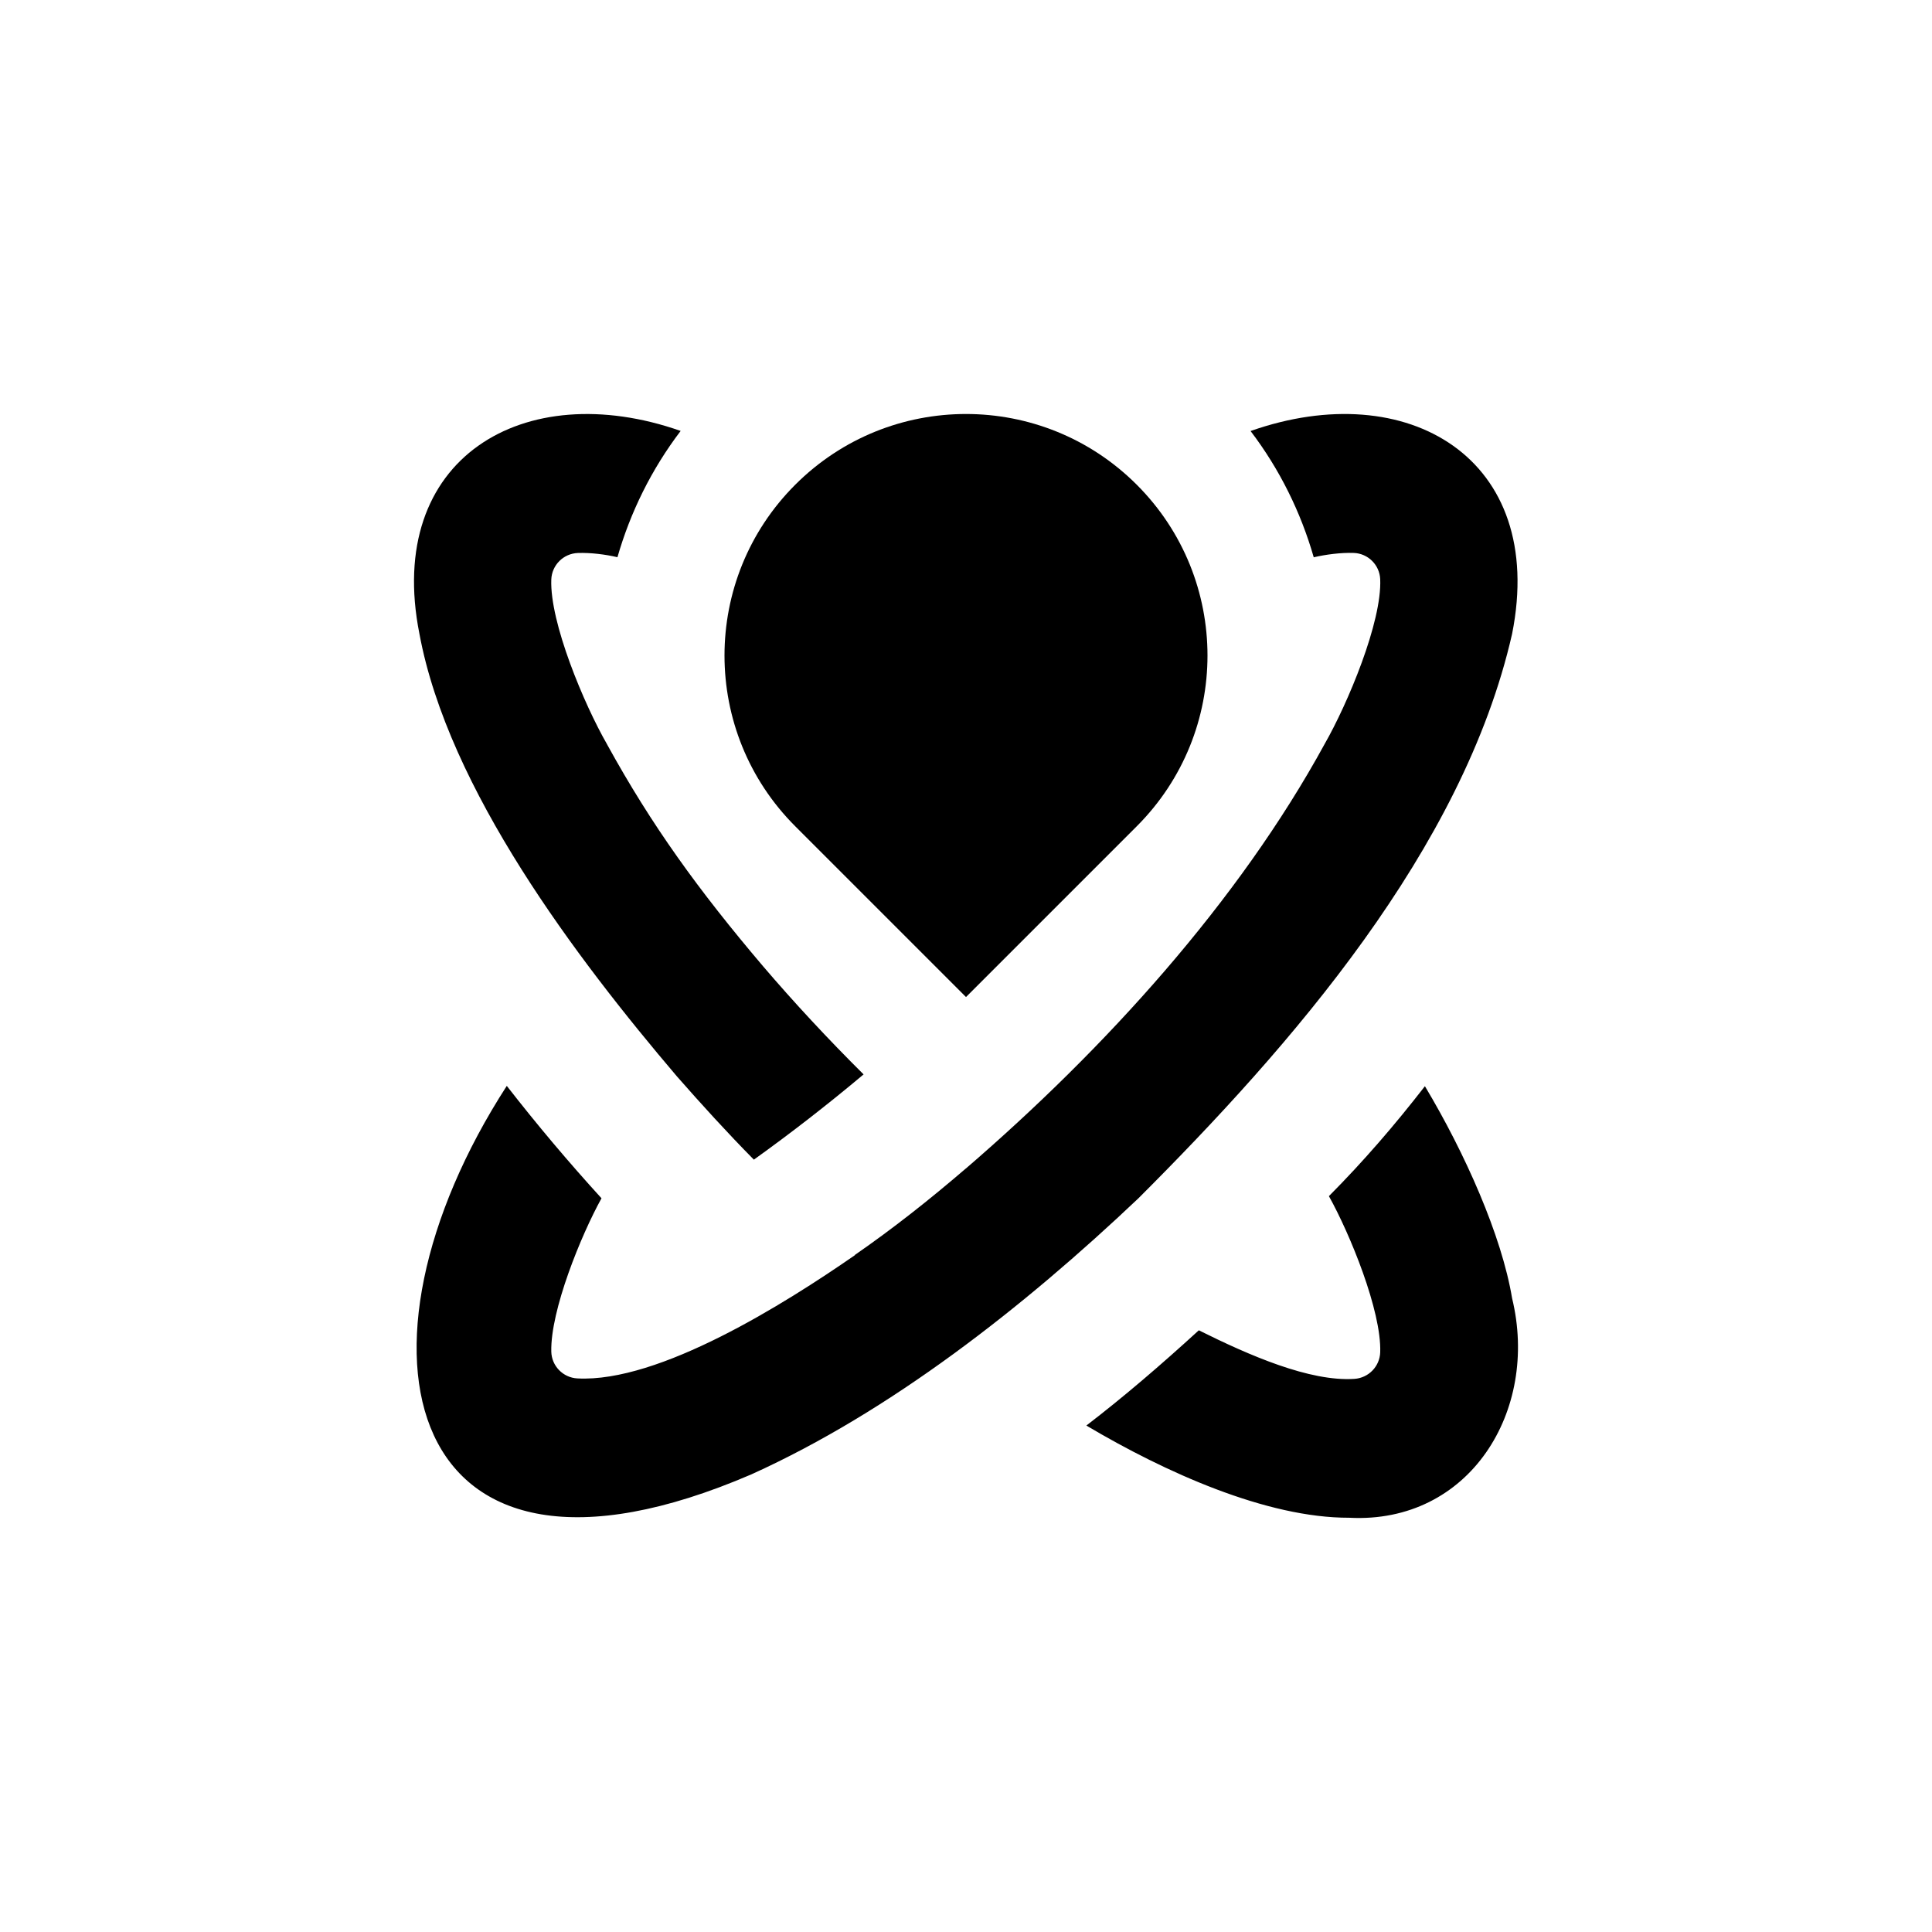
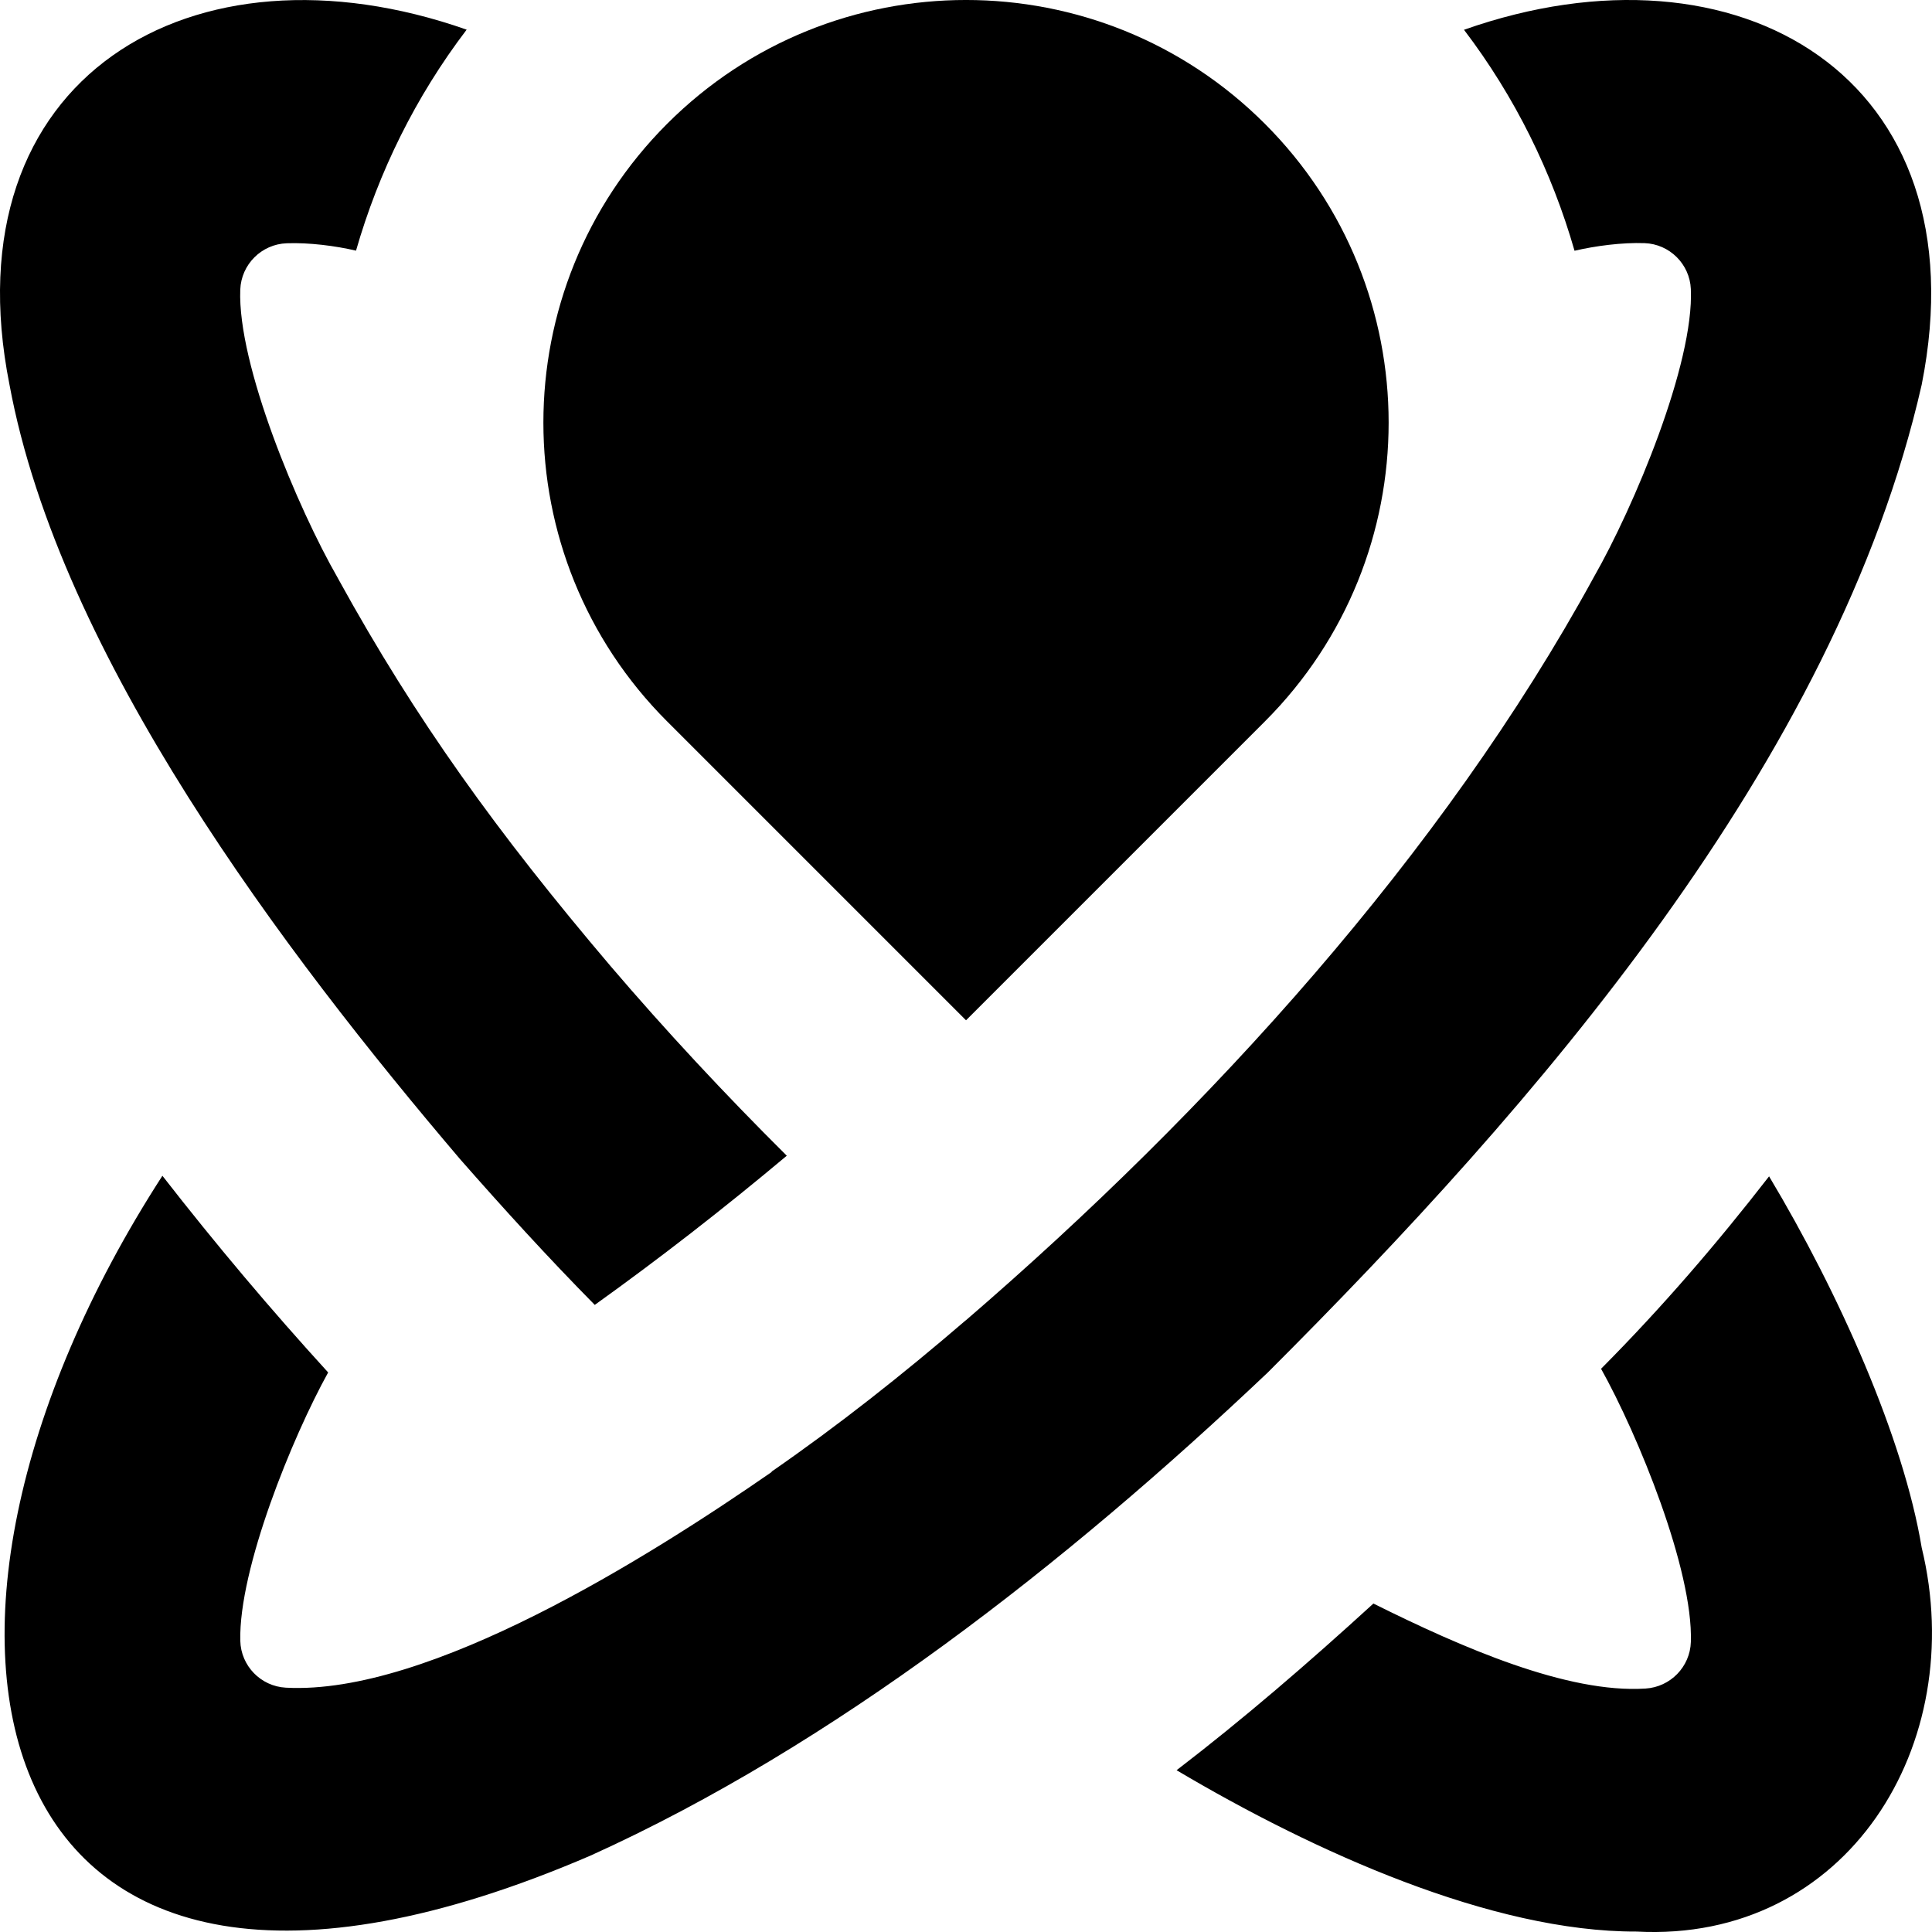
- <svg xmlns="http://www.w3.org/2000/svg" id="Layer_1" data-name="Layer 1" viewBox="0 0 14000 14000">
-   <path d="M4404.94,5404.751c.199.399.416.797.639,1.199-.22-.4-.429-.8-.639-1.199ZM4398.37,5392.558c.01.02.02.04.02.05.02.02.04.05.05.07-.02-.04-.05-.08-.07-.12ZM10957.228,9407.809c-75.302-453.82-341.312-1051.686-631.766-1536.839-217.582,280.413-443.701,543.126-695.663,796.784,151.961,272.227,381.52,831.339,371.786,1131.071-3.35,103.137-84.599,186.384-187.483,193.036-323.691,20.928-761.151-169.809-1126.964-352.011-274.089,250.37-539.731,478.972-815.028,690.203,570.855,338.567,1305.542,669.742,1904.466,668.083,872.776,46.267,1378.684-776.203,1180.653-1590.326ZM8249.159,8683.565c1101.913-1101.012,2353.036-2527.312,2708.111-4090.57,253.937-1273.8-760.347-1869.981-1895.16-1469.666,211.65,278.234,364.227,589.34,457.731,914.987,86.81-20.202,196.931-34.809,289.995-31.502,103.339,3.673,186.935,86.382,191.607,189.774,13.966,309.071-235.737,902.803-402.138,1193.841,0,.01-.01.02-.01.03l-.05.08c-624.448,1143.091-1591.894,2208.424-2600.297,3077.066l-.23-.2c-263.644,226.463-526.161,433.987-804.244,626.569.399.35.799.7,1.198,1.049-509.316,353.049-1419.467,925.336-2012.134,893.445-103.825-5.587-186.238-90.186-188.678-194.227-6.979-297.532,215.641-843.718,363.839-1111.118-237.053-259.944-464.71-529.693-686.316-814.384-1228.34,1900.325-772.837,3911.207,1772.961,2814.863,1004.953-454.636,1968.005-1208.057,2803.816-2000.039ZM5528.218,7000.388c-468.171-551.205-806.891-1020.884-1125.165-1599.134h-.01c-.002-.027-.021-.045-.03-.08h-.01c-.002-.032-.042-.052-.04-.09,0,0-.01,0-.01-.01-1.466-2.7-3.08-5.726-4.563-8.465.02.02.04.05.05.07-165.01-287.237-415.647-882.63-403.531-1193.469,4.08-104.666,88.128-188.311,192.713-192.042,92.114-3.285,200.694,10.47,286.628,30.62,93.583-325.697,246.27-636.853,458.06-915.097-1134.645-398.535-2146.496,196.565-1892.981,1470.309,208.76,1126.245,1140.555,2354.145,1865.302,3206.202-1.248,1.769,1.238-1.769,0,0,177.92,202.676,363.179,406.522,558.174,604.082,267.299-191.503,530.824-396.108,795.107-617.744-259.101-257.466-503.733-520.638-729.693-785.15ZM4420.597,5433.865c.849,1.569,1.717,3.178,2.596,4.827-.859-1.589-1.727-3.198-2.596-4.827ZM4457.404,5502.267c.929,1.699,1.837,3.398,2.736,5.077-.899-1.649-1.807-3.348-2.736-5.077ZM4403.013,5401.173c-.01-.01-.02-.03-.03-.04.01.01.02.03.02.04.02.03.03.05.04.07-.01-.02-.02-.04-.03-.07ZM4404.94,5404.751c.199.399.416.797.639,1.199-.22-.4-.429-.8-.639-1.199Z" />
-   <path d="M5762.563,5987.439c-683.418-683.42-683.418-1791.461,0-2474.878,683.418-683.418,1791.458-683.418,2474.879,0,683.411,683.416,683.411,1791.457,0,2474.878l-1237.441,1237.441-1237.438-1237.441Z" />
+ <svg xmlns="http://www.w3.org/2000/svg" id="Layer_1" version="1.1" viewBox="0 0 8000 8000">
+   <path d="M1404.9,2404.8c.2.4.4.8.6,1.2-.2-.4-.4-.8-.6-1.2ZM1398.4,2392.6s0,0,0,0c0,0,0,0,0,0,0,0,0,0,0-.1ZM7957.2,6407.8c-75.3-453.8-341.3-1051.7-631.8-1536.8-217.6,280.4-443.7,543.1-695.7,796.8,152,272.2,381.5,831.3,371.8,1131.1-3.3,103.1-84.6,186.4-187.5,193-323.7,20.9-761.2-169.8-1127-352-274.1,250.4-539.7,479-815,690.2,570.9,338.6,1305.5,669.7,1904.5,668.1,872.8,46.3,1378.7-776.2,1180.7-1590.3ZM5249.2,5683.6c1101.9-1101,2353-2527.3,2708.1-4090.6,253.9-1273.8-760.3-1870-1895.2-1469.7,211.7,278.2,364.2,589.3,457.7,915,86.8-20.2,196.9-34.8,290-31.5,103.3,3.7,186.9,86.4,191.6,189.8,14,309.1-235.7,902.8-402.1,1193.8,0,0,0,0,0,0h0c-624.4,1143.2-1591.9,2208.5-2600.3,3077.1l-.2-.2c-263.6,226.5-526.2,434-804.2,626.6.4.3.8.7,1.2,1-509.3,353-1419.5,925.3-2012.1,893.4-103.8-5.6-186.2-90.2-188.7-194.2-7-297.5,215.6-843.7,363.8-1111.1-237.1-259.9-464.7-529.7-686.3-814.4-1228.3,1900.3-772.8,3911.2,1773,2814.9,1005-454.6,1968-1208.1,2803.8-2000ZM2528.2,4000.4c-468.2-551.2-806.9-1020.9-1125.2-1599.1h0s0,0,0,0h0s0,0,0,0c0,0,0,0,0,0-1.5-2.7-3.1-5.7-4.6-8.5,0,0,0,0,0,0-165-287.2-415.6-882.6-403.5-1193.5,4.1-104.7,88.1-188.3,192.7-192,92.1-3.3,200.7,10.5,286.6,30.6,93.6-325.7,246.3-636.9,458.1-915.1C797.7-275.8-214.2,319.3,39.3,1593c208.8,1126.2,1140.6,2354.1,1865.3,3206.2-1.2,1.8,1.2-1.8,0,0,177.9,202.7,363.2,406.5,558.2,604.1,267.3-191.5,530.8-396.1,795.1-617.7-259.1-257.5-503.7-520.6-729.7-785.2ZM1420.6,2433.9c.8,1.6,1.7,3.2,2.6,4.8-.9-1.6-1.7-3.2-2.6-4.8ZM1457.4,2502.3c.9,1.7,1.8,3.4,2.7,5.1-.9-1.6-1.8-3.3-2.7-5.1ZM1403,2401.2s0,0,0,0c0,0,0,0,0,0,0,0,0,0,0,0,0,0,0,0,0,0ZM1404.9,2404.8c.2.4.4.8.6,1.2-.2-.4-.4-.8-.6-1.2Z" />
+   <path d="M2762.6,2987.4c-683.4-683.4-683.4-1791.5,0-2474.9,683.4-683.4,1791.5-683.4,2474.9,0,683.4,683.4,683.4,1791.5,0,2474.9l-1237.4,1237.4-1237.4-1237.4Z" />
</svg>
